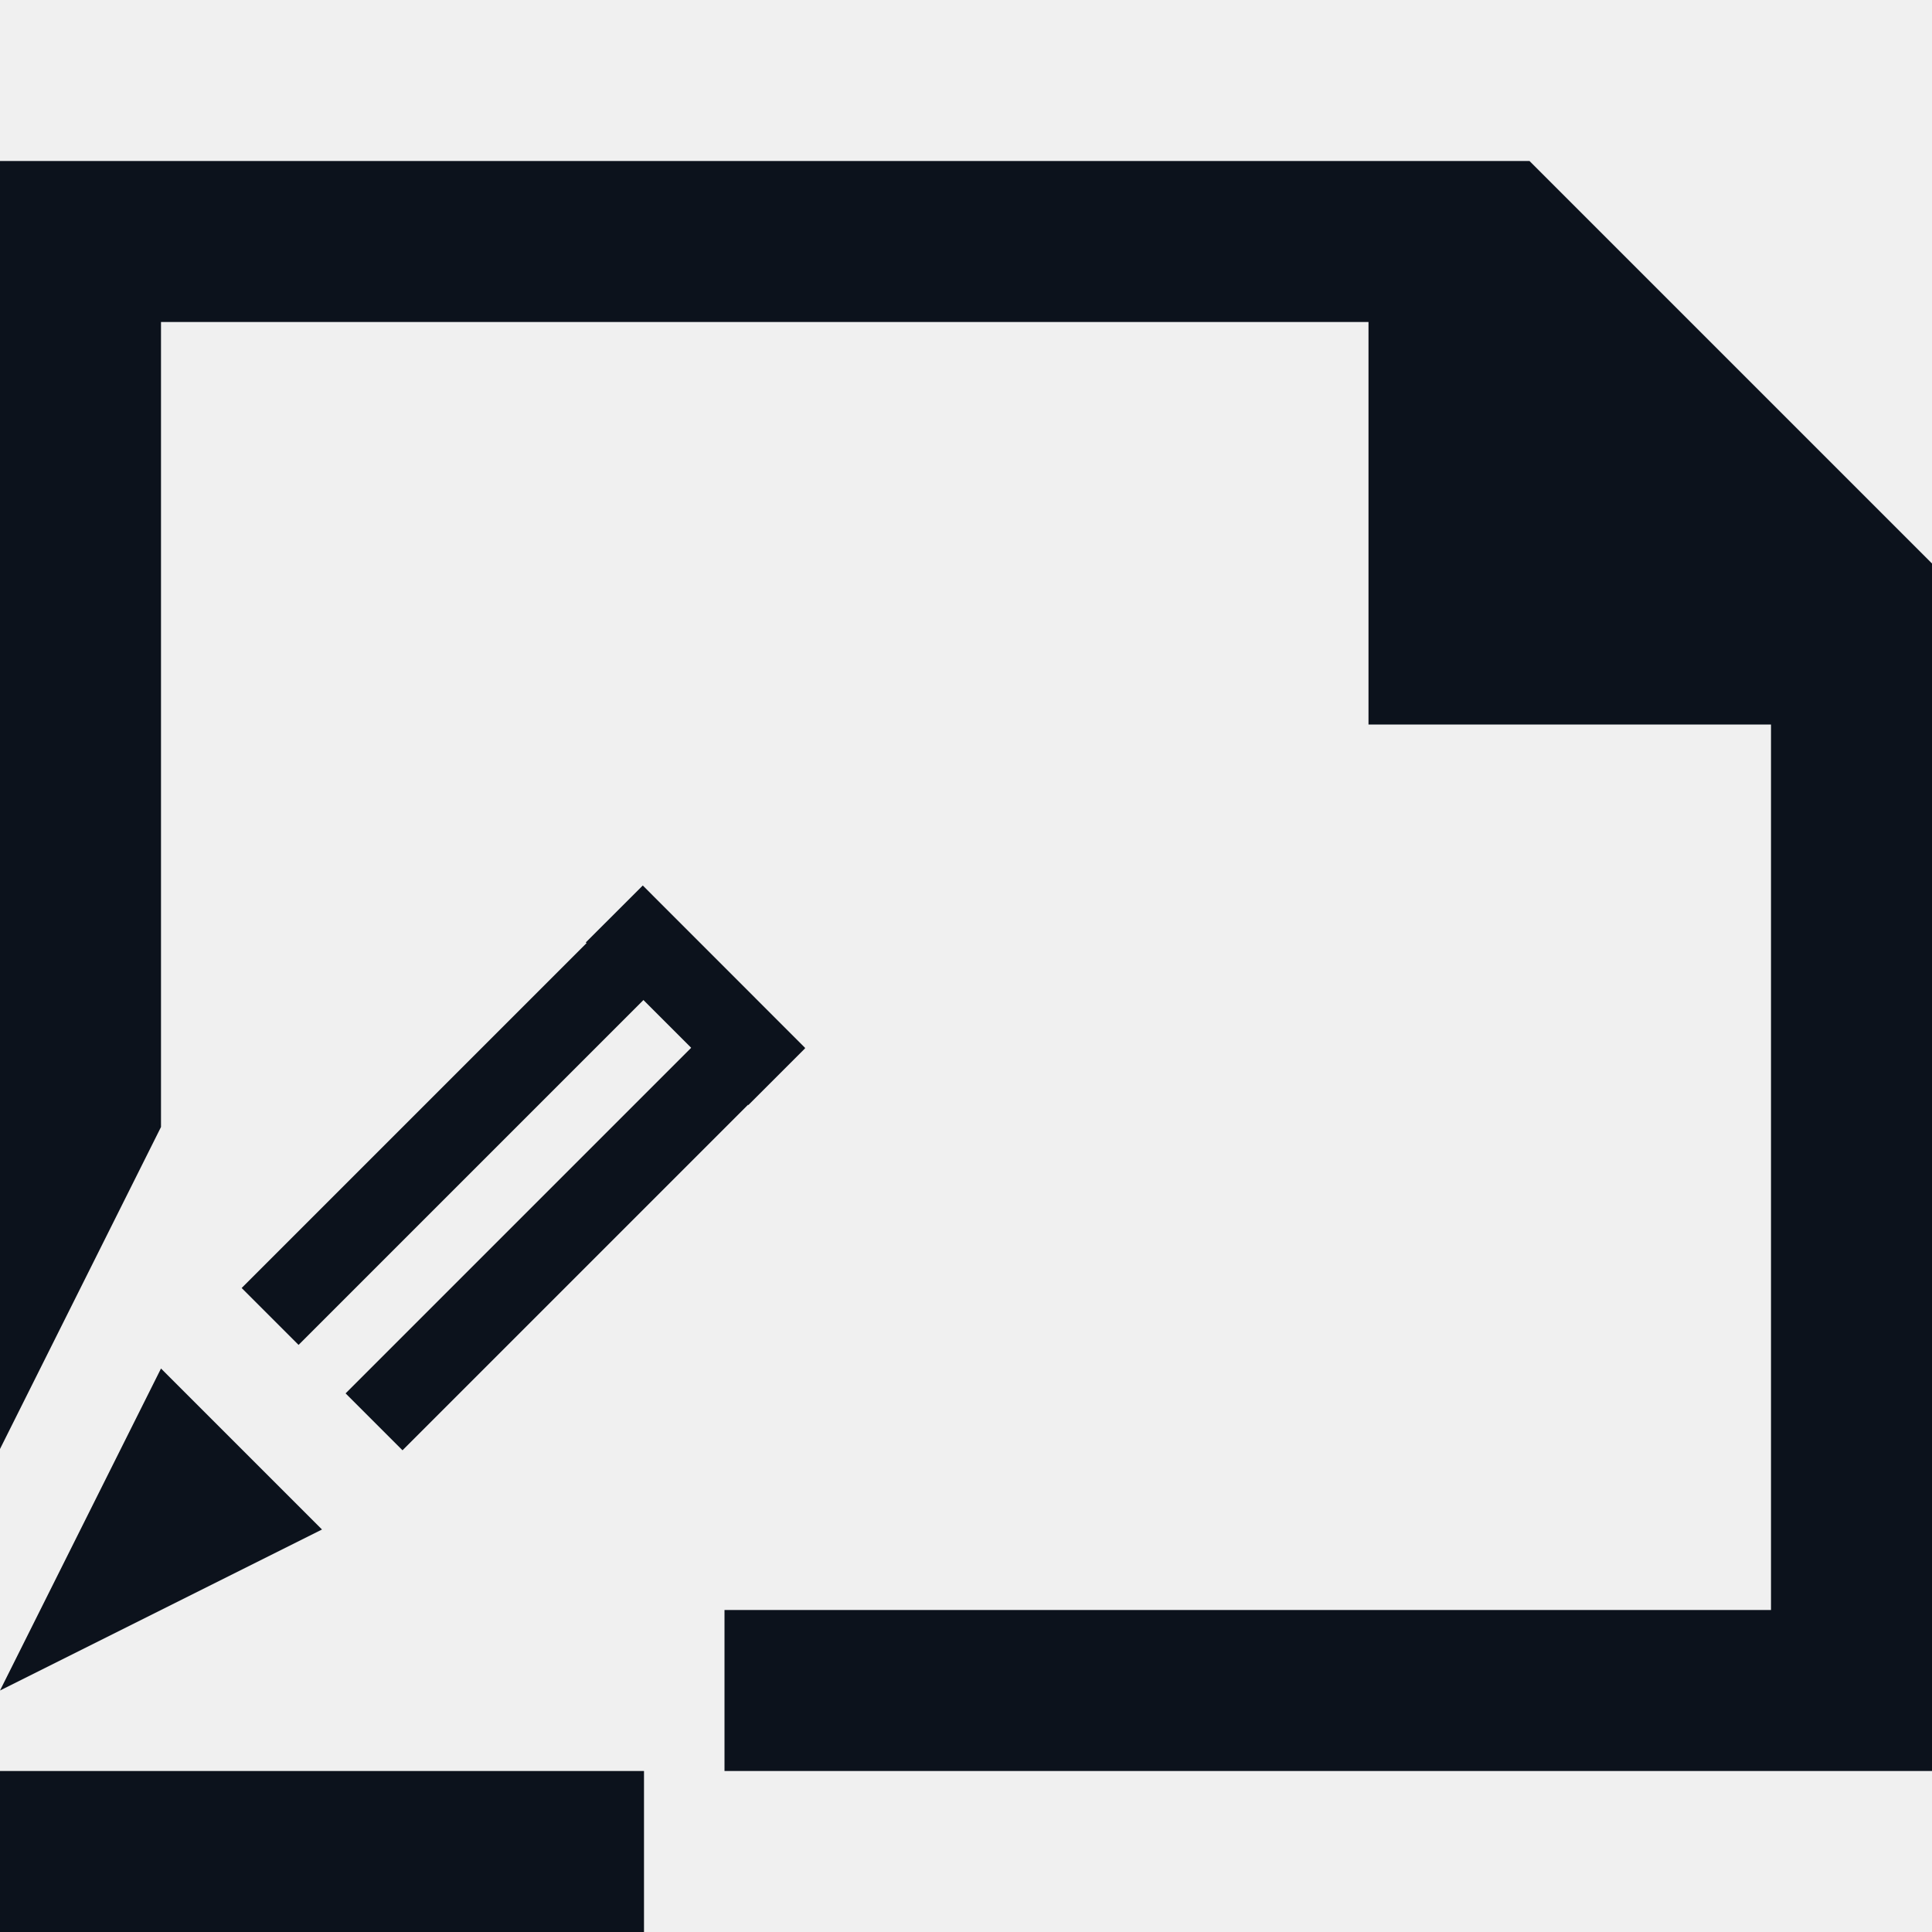
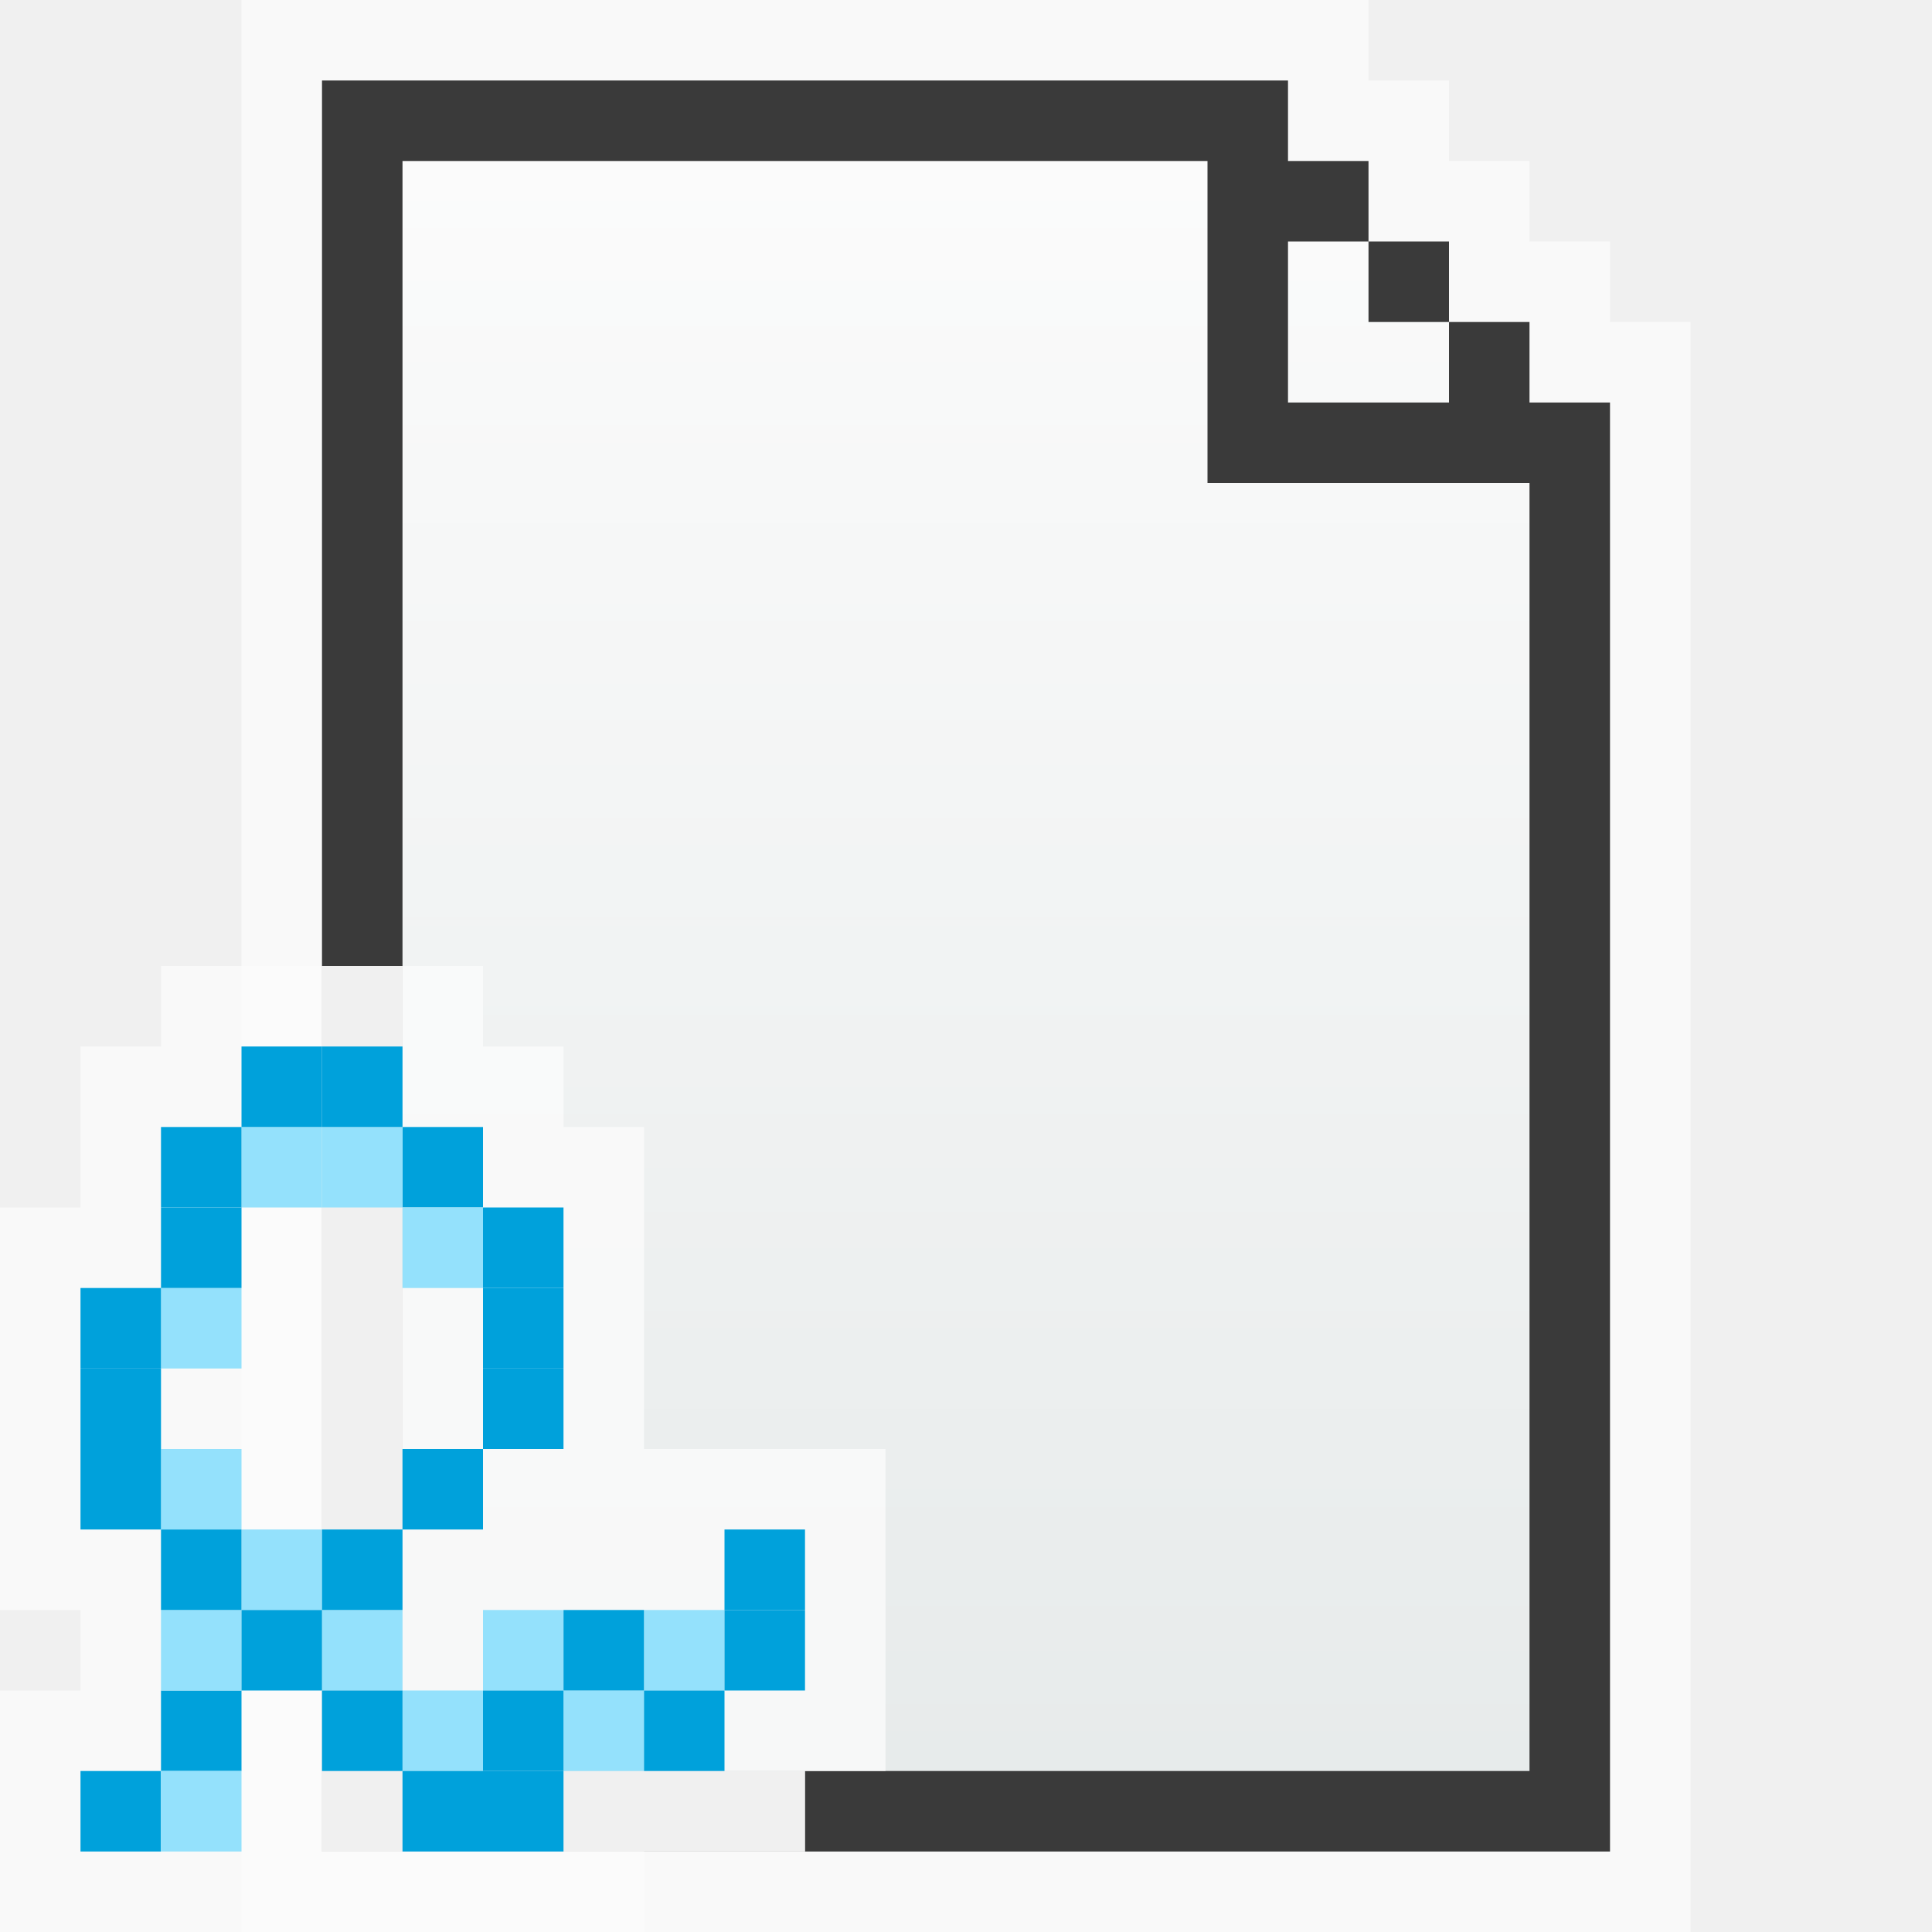
<svg xmlns="http://www.w3.org/2000/svg" width="24" height="24" viewBox="0 0 24 24" fill="none">
-   <path fill-rule="evenodd" clip-rule="evenodd" d="M24 7L19 2H0V18L2 14L2 4H17V9H22V20H9V22H24V7Z" fill="#0C121C" />
-   <g clip-path="url(#clip0_461_11705)">
-     <path d="M0 21L2 17L4 19L0 21Z" fill="#0C121C" />
-     <path d="M7.305 11.697L8.012 12.404L3.709 16.707L3.002 16L7.305 11.697Z" fill="#0C121C" />
-     <path d="M8.594 13.008L9.301 13.715L5 18.016L4.293 17.309L8.594 13.008Z" fill="#0C121C" />
-     <path d="M10.004 13.02L9.297 13.727L7.277 11.707L7.985 11L10.004 13.02Z" fill="#0C121C" />
+   <path d="M17 0H3V24H21V4H20V3H19V2H18V1H17V0Z" fill="#FCFCFC" fill-opacity="0.75" />
+   <path d="M4 1H15V3H17V4H18V6H20V23H4V1Z" fill="url(#paint0_linear_1888_14304)" />
+   <path fill-rule="evenodd" clip-rule="evenodd" d="M16 1H4V2V23H5H20V5H19V4H18V3H17V2H16V1ZM18 5H16V3H17V4H18V5ZM5 2H15V6H19V22H5V2Z" fill="#3A3A3A" />
+   <path d="M4 12H5V22H10V23H4V12Z" fill="#FCFCFC" fill-opacity="0.75" />
+   <g clip-path="url(#clip0_1888_14304)">
+     <path d="M2 13V12H6V13H7V14H8V18H11V22H10V23H8V24H0V21H1V20H0V15H1V13H2Z" fill="#FCFCFC" fill-opacity="0.75" />
+     <rect x="1" y="22" width="1" height="1" fill="#00A1DB" />
+     <rect x="2" y="21" width="1" height="1" fill="#00A1DB" />
+     <rect x="5" y="18" width="1" height="1" fill="#00A1DB" />
+     <rect x="6" y="17" width="1" height="1" fill="#00A1DB" />
+     <rect x="6" y="16" width="1" height="1" fill="#00A1DB" />
+     <rect x="6" y="15" width="1" height="1" fill="#00A1DB" />
+     <rect x="5" y="14" width="1" height="1" fill="#00A1DB" />
+     <rect x="4" y="14" width="1" height="1" fill="#94E1FC" />
+     <rect x="3" y="14" width="1" height="1" fill="#94E1FC" />
+     <rect x="2" y="22" width="1" height="1" fill="#94E1FC" />
+     <rect x="5" y="21" width="1" height="1" fill="#94E1FC" />
+     <rect x="6" y="20" width="1" height="1" fill="#94E1FC" />
+     <rect x="5" y="15" width="1" height="1" fill="#94E1FC" />
+     <rect x="2" y="16" width="1" height="1" fill="#94E1FC" />
+     <rect x="3" y="19" width="1" height="1" fill="#94E1FC" />
+     <rect x="2" y="18" width="1" height="1" fill="#94E1FC" />
+     <rect x="4" y="20" width="1" height="1" fill="#94E1FC" />
+     <rect x="2" y="20" width="1" height="1" fill="#94E1FC" />
+     <rect x="8" y="20" width="1" height="1" fill="#94E1FC" />
+     <rect x="7" y="21" width="1" height="1" fill="#94E1FC" />
+     <rect x="4" y="13" width="1" height="1" fill="#00A1DB" />
+     <rect x="3" y="13" width="1" height="1" fill="#00A1DB" />
+     <rect x="2" y="14" width="1" height="1" fill="#00A1DB" />
+     <rect x="2" y="15" width="1" height="1" fill="#00A1DB" />
+     <rect x="1" y="16" width="1" height="1" fill="#00A1DB" />
+     <rect x="1" y="17" width="1" height="1" fill="#00A1DB" />
+     <rect x="3" y="20" width="1" height="1" fill="#00A1DB" />
+     <rect x="4" y="19" width="1" height="1" fill="#00A1DB" />
+     <rect x="5" y="22" width="1" height="1" fill="#00A1DB" />
+     <rect x="6" y="22" width="1" height="1" fill="#00A1DB" />
+     <rect x="6" y="21" width="1" height="1" fill="#00A1DB" />
+     <rect x="1" y="18" width="1" height="1" fill="#00A1DB" />
+     <rect x="2" y="19" width="1" height="1" fill="#00A1DB" />
+     <rect x="4" y="21" width="1" height="1" fill="#00A1DB" />
+     <rect x="7" y="20" width="1" height="1" fill="#00A1DB" />
+     <rect x="8" y="21" width="1" height="1" fill="#00A1DB" />
+     <rect x="9" y="20" width="1" height="1" fill="#00A1DB" />
+     <rect x="9" y="19" width="1" height="1" fill="#00A1DB" />
  </g>
-   <rect y="22" width="8" height="2" fill="#0C121C" />
  <defs>
-     <clipPath id="clip0_461_11705">
-       <rect width="10" height="10" fill="white" transform="translate(0 11)" />
+     <linearGradient id="paint0_linear_1888_14304" x1="12" y1="1" x2="12" y2="23" gradientUnits="userSpaceOnUse">
+       <stop stop-color="#FCFCFC" />
+       <stop offset="1" stop-color="#E6EAEA" />
+     </linearGradient>
+     <clipPath id="clip0_1888_14304">
+       <rect width="11" height="12" fill="white" transform="translate(0 12)" />
    </clipPath>
  </defs>
</svg>
